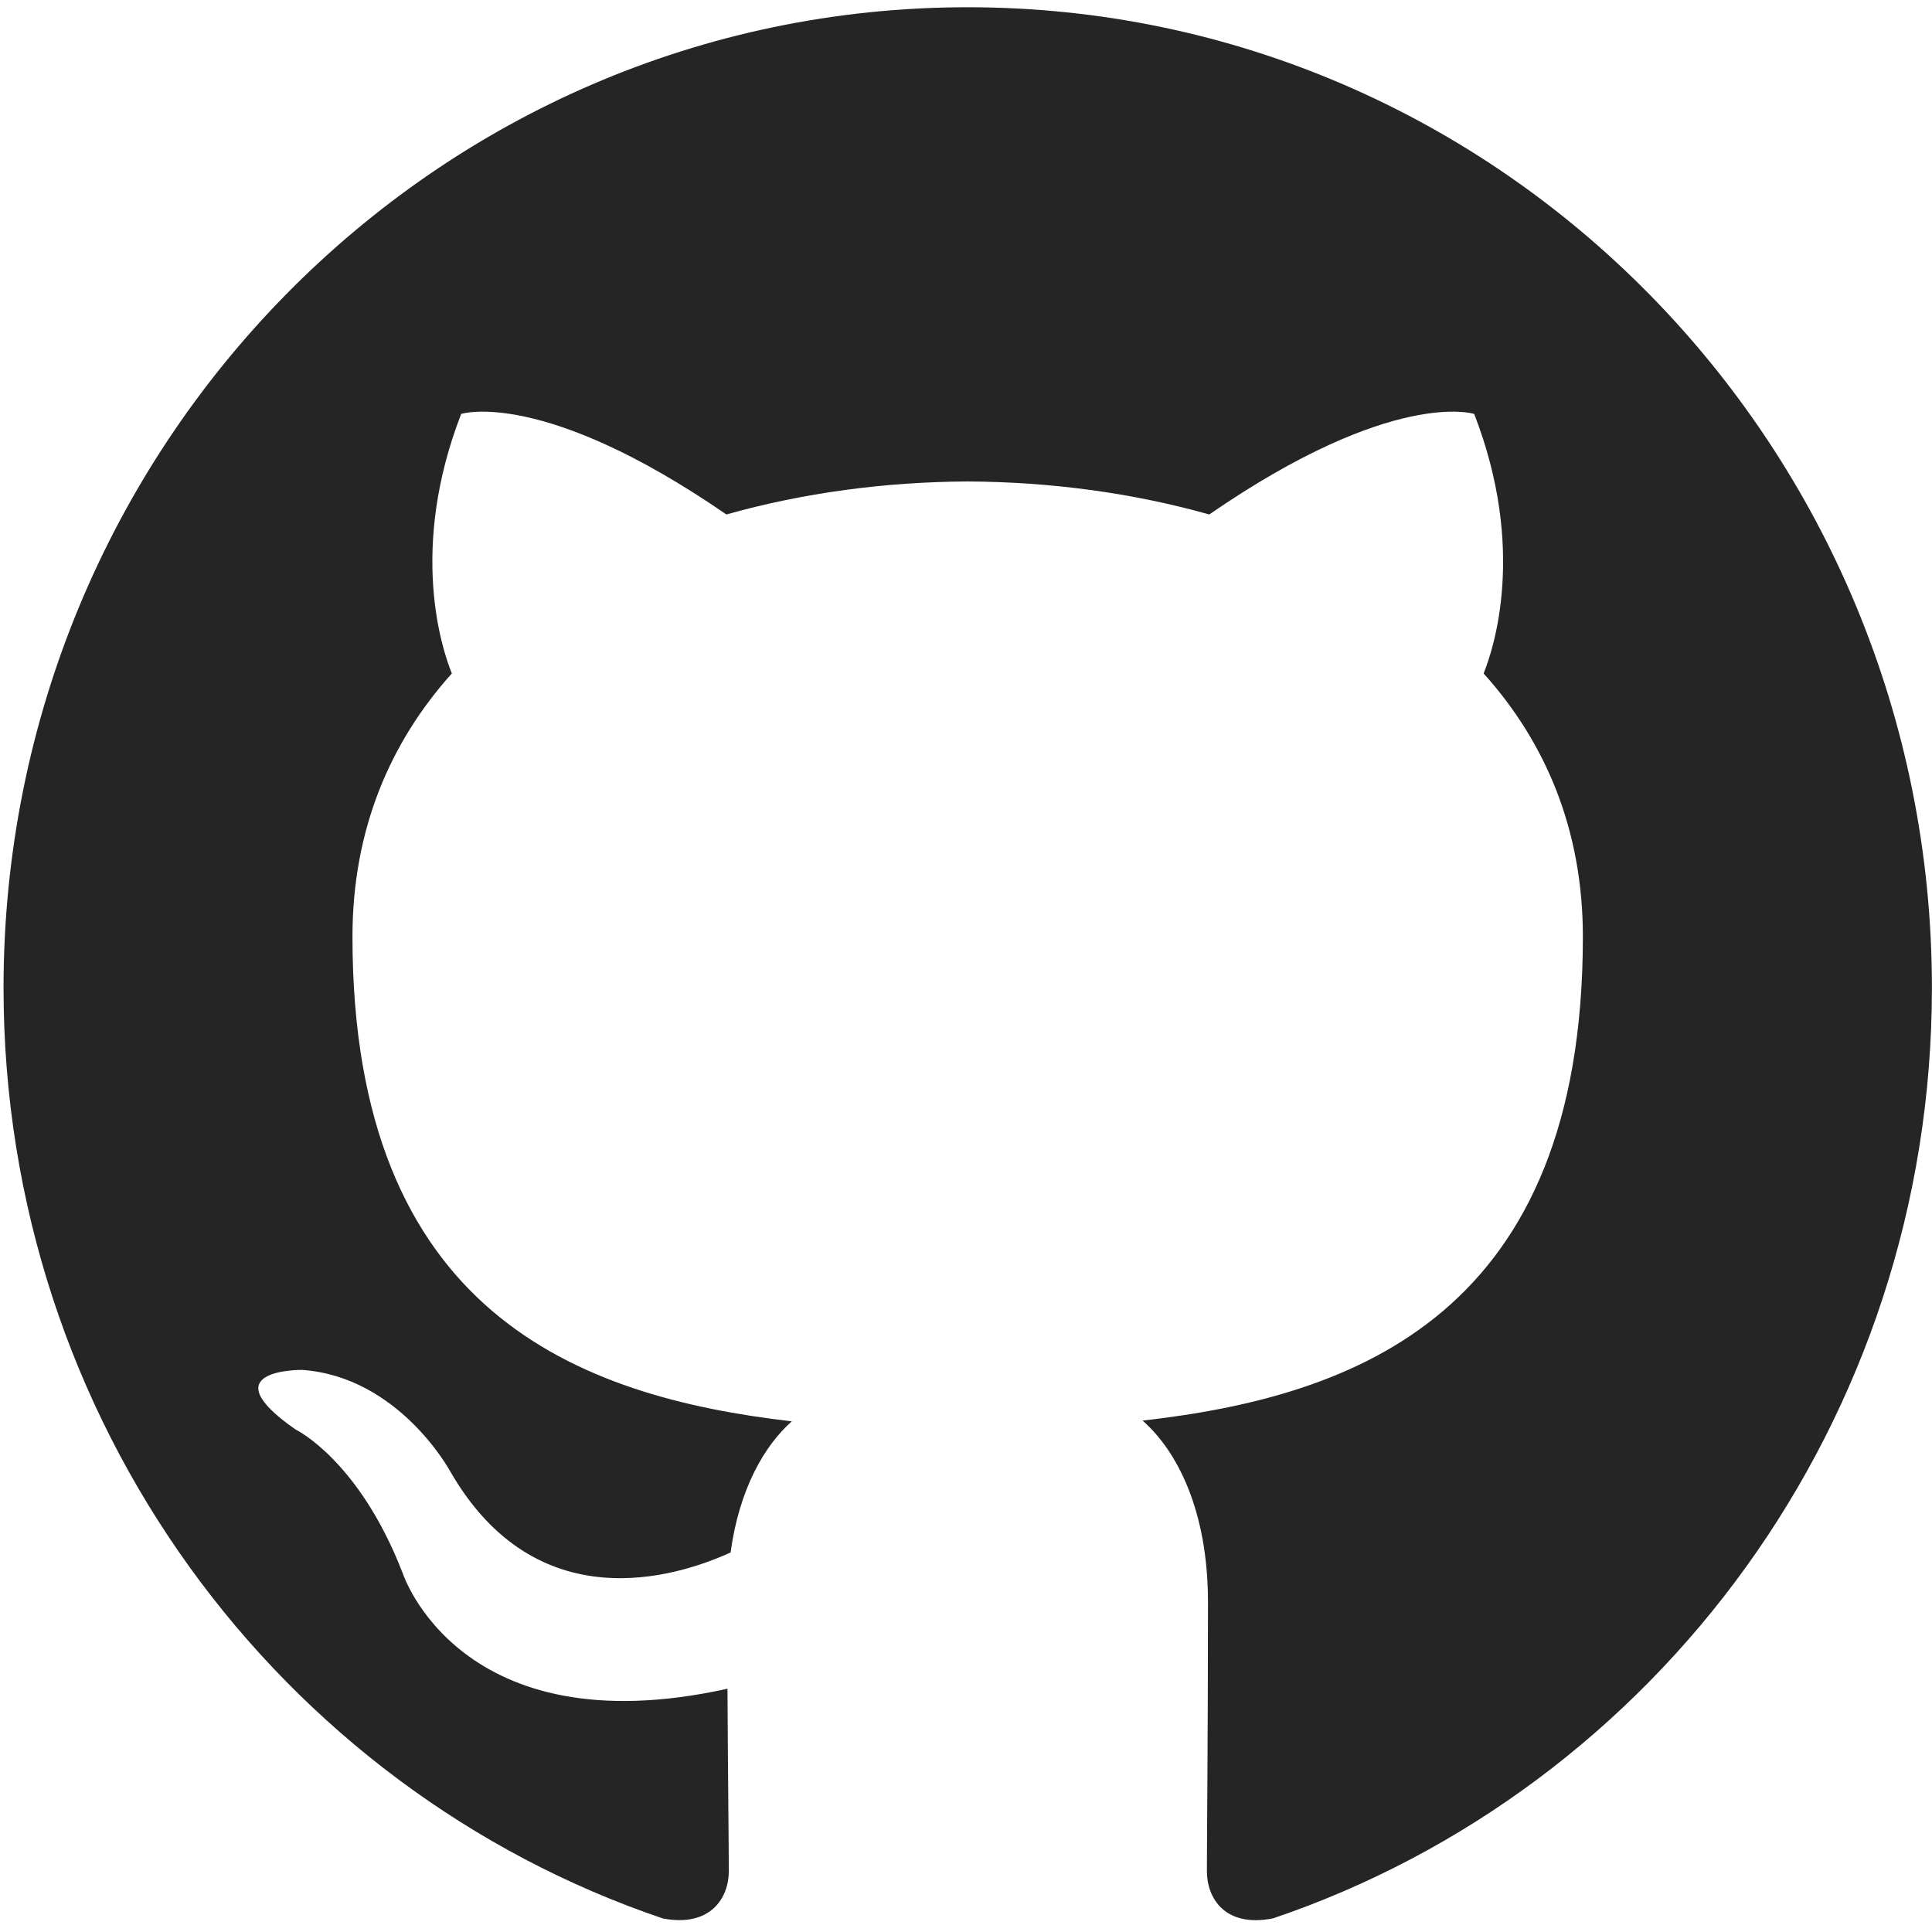
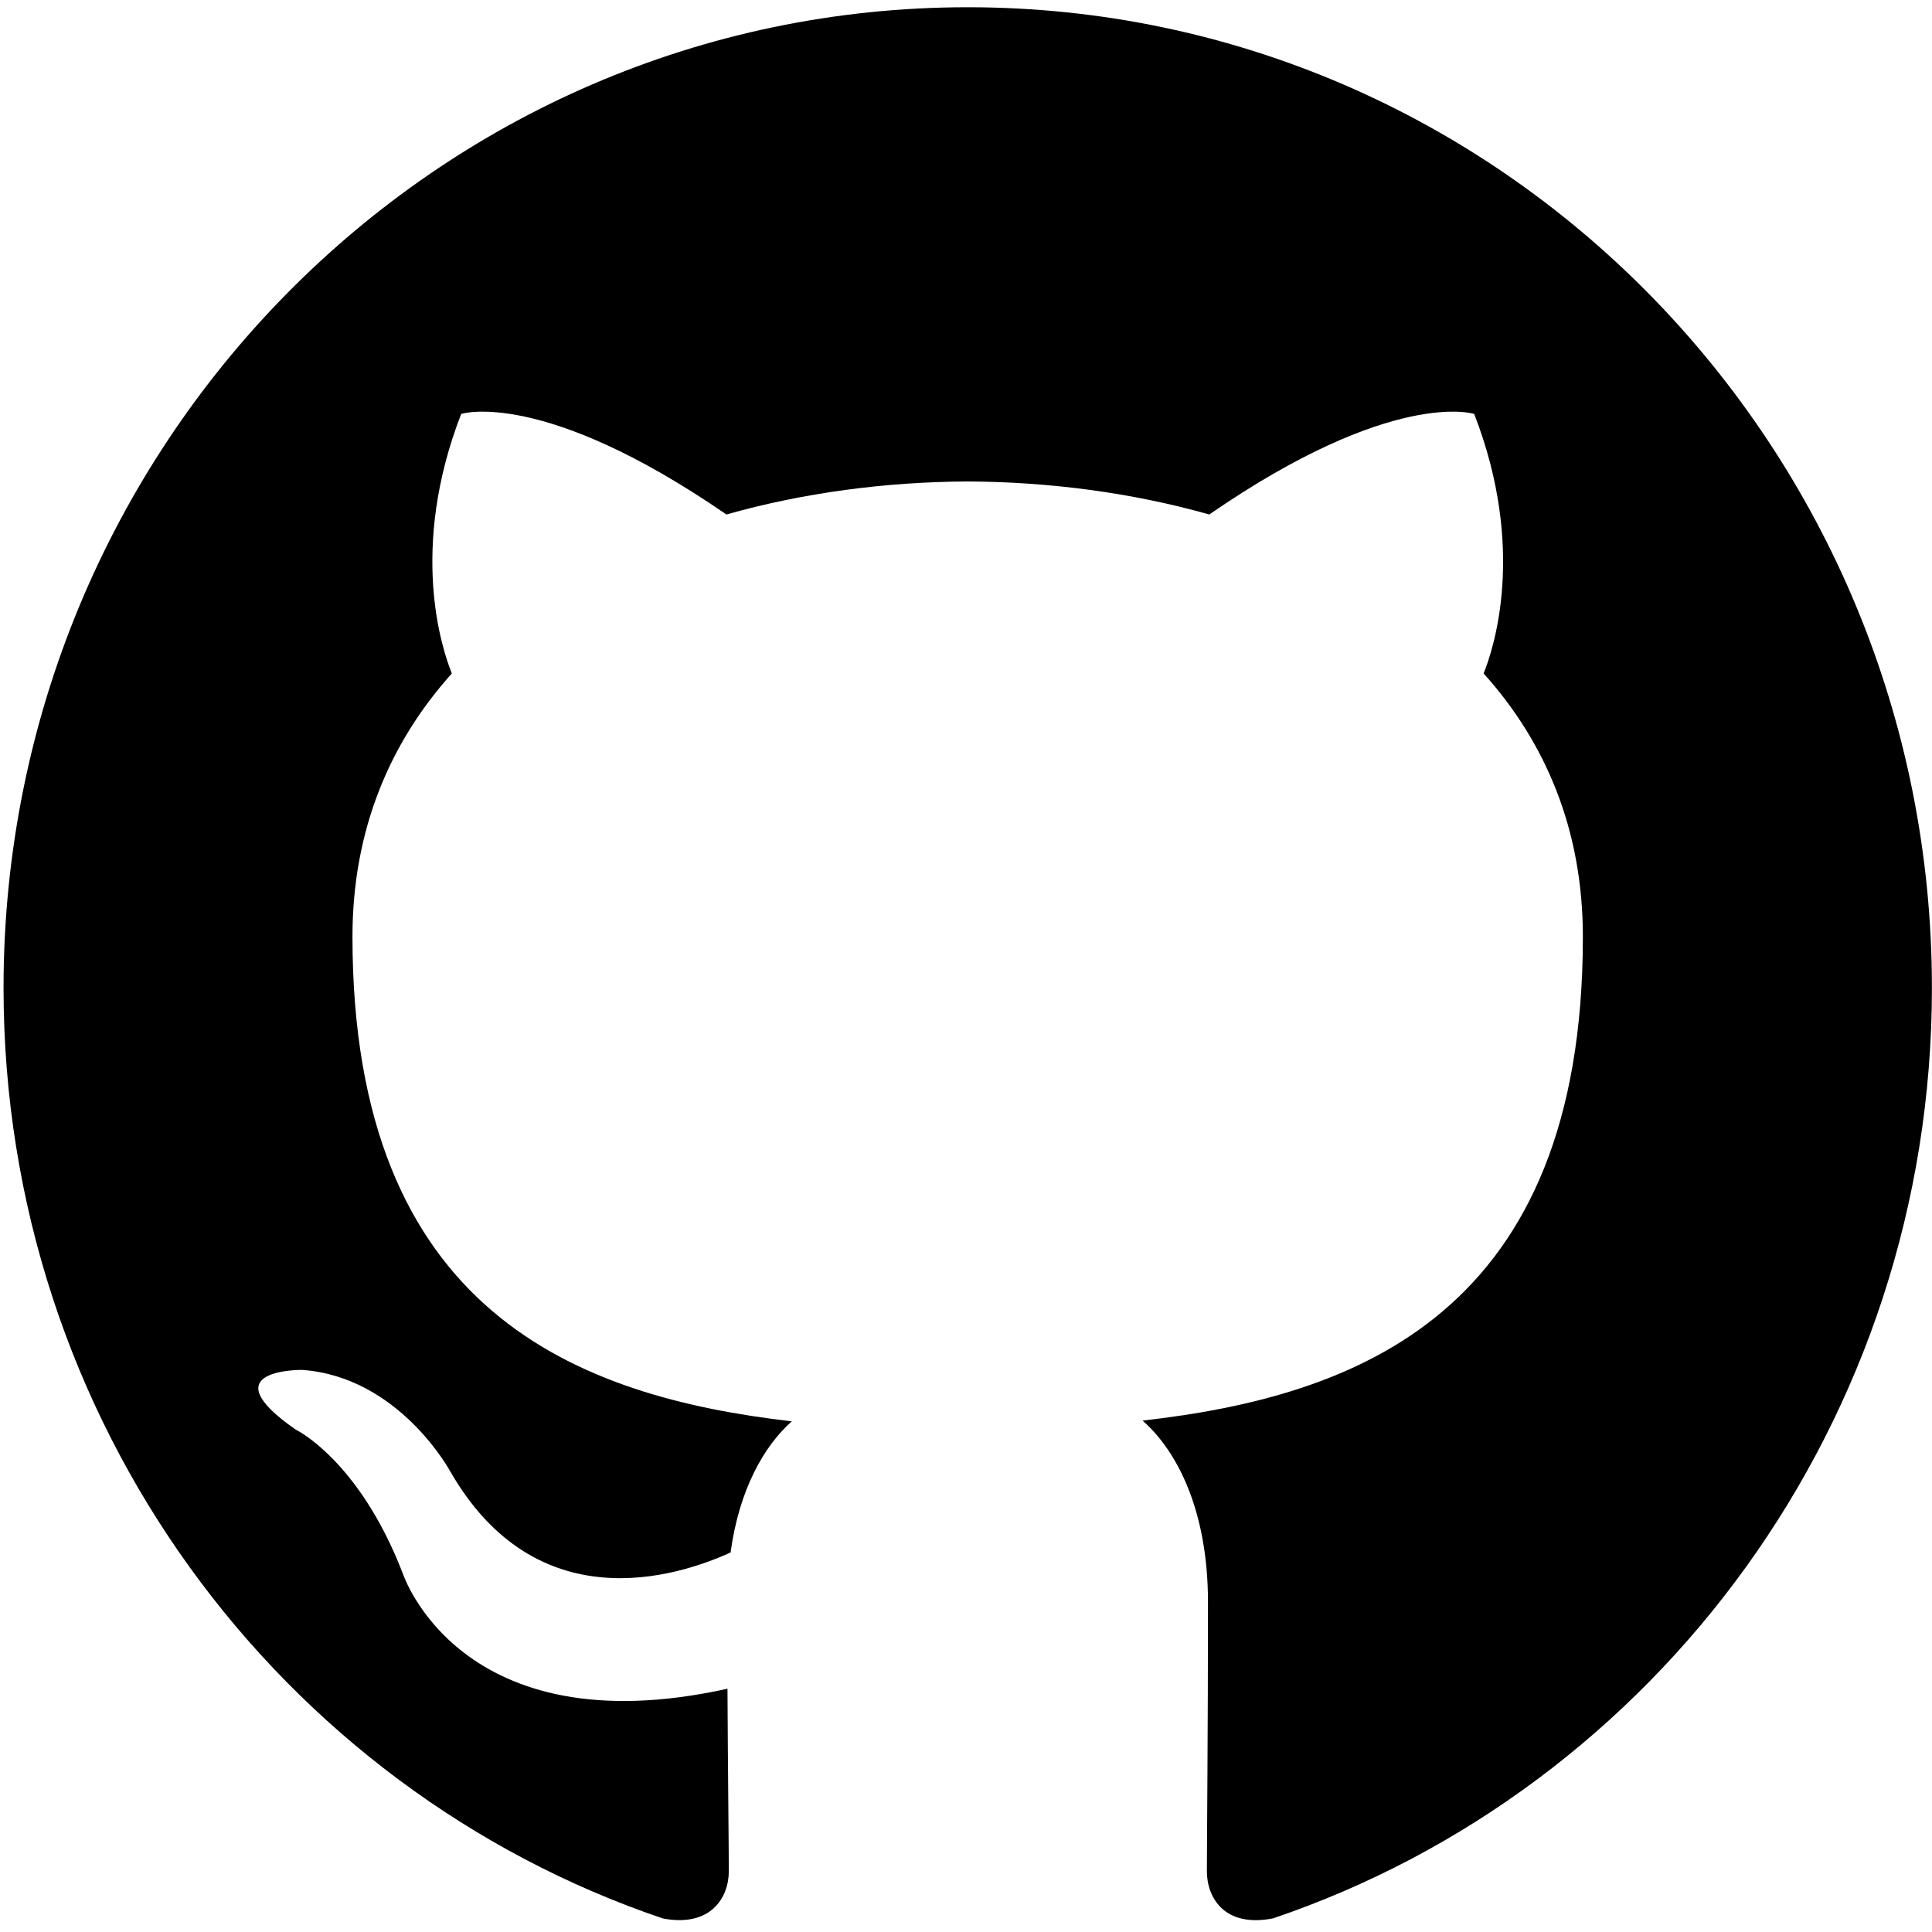
<svg xmlns="http://www.w3.org/2000/svg" width="48" height="48" viewBox="0 0 48 48" fill="currentColor">
-   <path d="M24.043 0.18C10.815 0.18 0.088 11.088 0.088 24.544C0.088 35.31 6.952 44.443 16.47 47.664C17.667 47.89 18.107 47.136 18.107 46.492C18.107 45.911 18.084 43.992 18.074 41.956C11.41 43.43 10.003 39.081 10.003 39.081C8.914 36.265 7.344 35.516 7.344 35.516C5.17 34.004 7.507 34.035 7.507 34.035C9.913 34.206 11.18 36.546 11.18 36.546C13.316 40.271 16.784 39.194 18.151 38.571C18.366 36.997 18.987 35.921 19.672 35.313C14.351 34.697 8.757 32.608 8.757 23.272C8.757 20.612 9.693 18.438 11.226 16.732C10.977 16.118 10.157 13.64 11.458 10.284C11.458 10.284 13.469 9.629 18.047 12.782C19.958 12.242 22.007 11.971 24.043 11.962C26.079 11.971 28.13 12.242 30.044 12.782C34.617 9.629 36.626 10.284 36.626 10.284C37.929 13.64 37.109 16.118 36.86 16.732C38.396 18.438 39.326 20.612 39.326 23.272C39.326 32.63 33.722 34.691 28.387 35.294C29.247 36.05 30.012 37.533 30.012 39.806C30.012 43.066 29.985 45.689 29.985 46.492C29.985 47.141 30.416 47.9 31.63 47.661C41.143 44.436 47.998 35.306 47.998 24.544C47.998 11.088 37.273 0.18 24.043 0.18Z" fill="#252525" />
+   <path d="M24.043 0.18C10.815 0.18 0.088 11.088 0.088 24.544C0.088 35.31 6.952 44.443 16.47 47.664C17.667 47.89 18.107 47.136 18.107 46.492C18.107 45.911 18.084 43.992 18.074 41.956C11.41 43.43 10.003 39.081 10.003 39.081C8.914 36.265 7.344 35.516 7.344 35.516C5.17 34.004 7.507 34.035 7.507 34.035C9.913 34.206 11.18 36.546 11.18 36.546C13.316 40.271 16.784 39.194 18.151 38.571C18.366 36.997 18.987 35.921 19.672 35.313C14.351 34.697 8.757 32.608 8.757 23.272C8.757 20.612 9.693 18.438 11.226 16.732C10.977 16.118 10.157 13.64 11.458 10.284C11.458 10.284 13.469 9.629 18.047 12.782C19.958 12.242 22.007 11.971 24.043 11.962C26.079 11.971 28.13 12.242 30.044 12.782C34.617 9.629 36.626 10.284 36.626 10.284C37.929 13.64 37.109 16.118 36.86 16.732C38.396 18.438 39.326 20.612 39.326 23.272C39.326 32.63 33.722 34.691 28.387 35.294C29.247 36.05 30.012 37.533 30.012 39.806C30.012 43.066 29.985 45.689 29.985 46.492C29.985 47.141 30.416 47.9 31.63 47.661C41.143 44.436 47.998 35.306 47.998 24.544C47.998 11.088 37.273 0.18 24.043 0.18Z" fill="currentColor" />
</svg>
